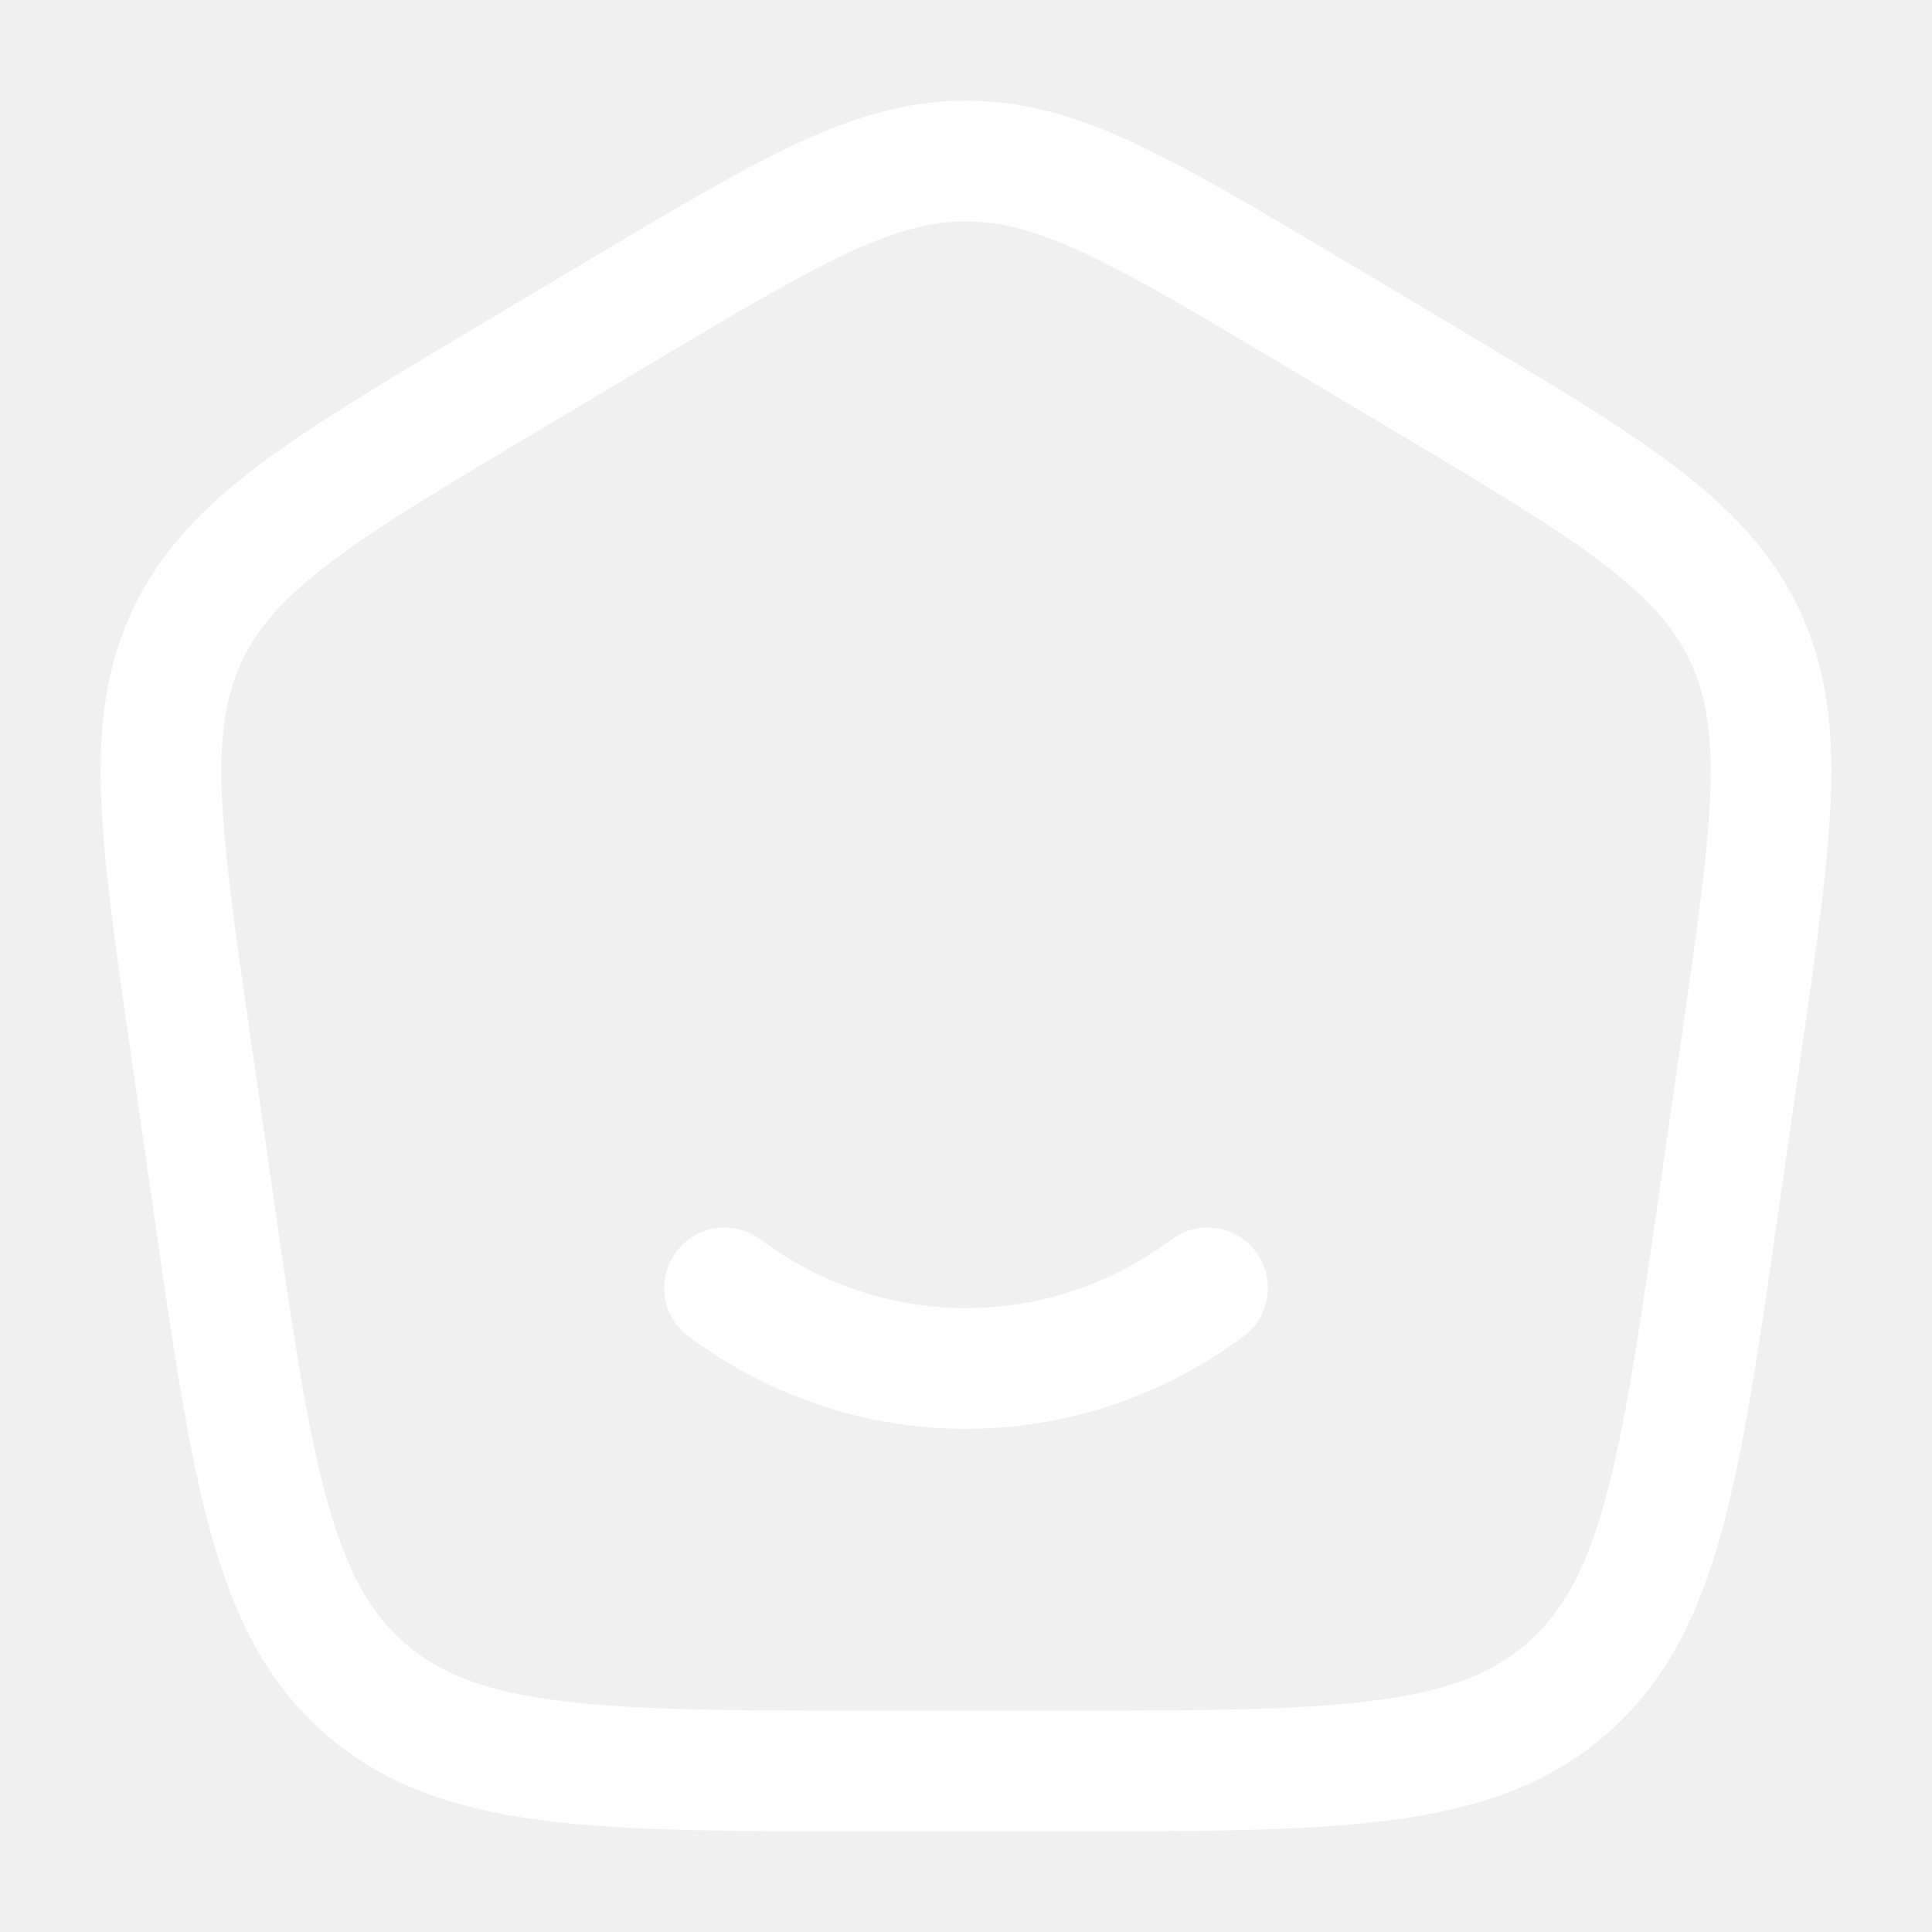
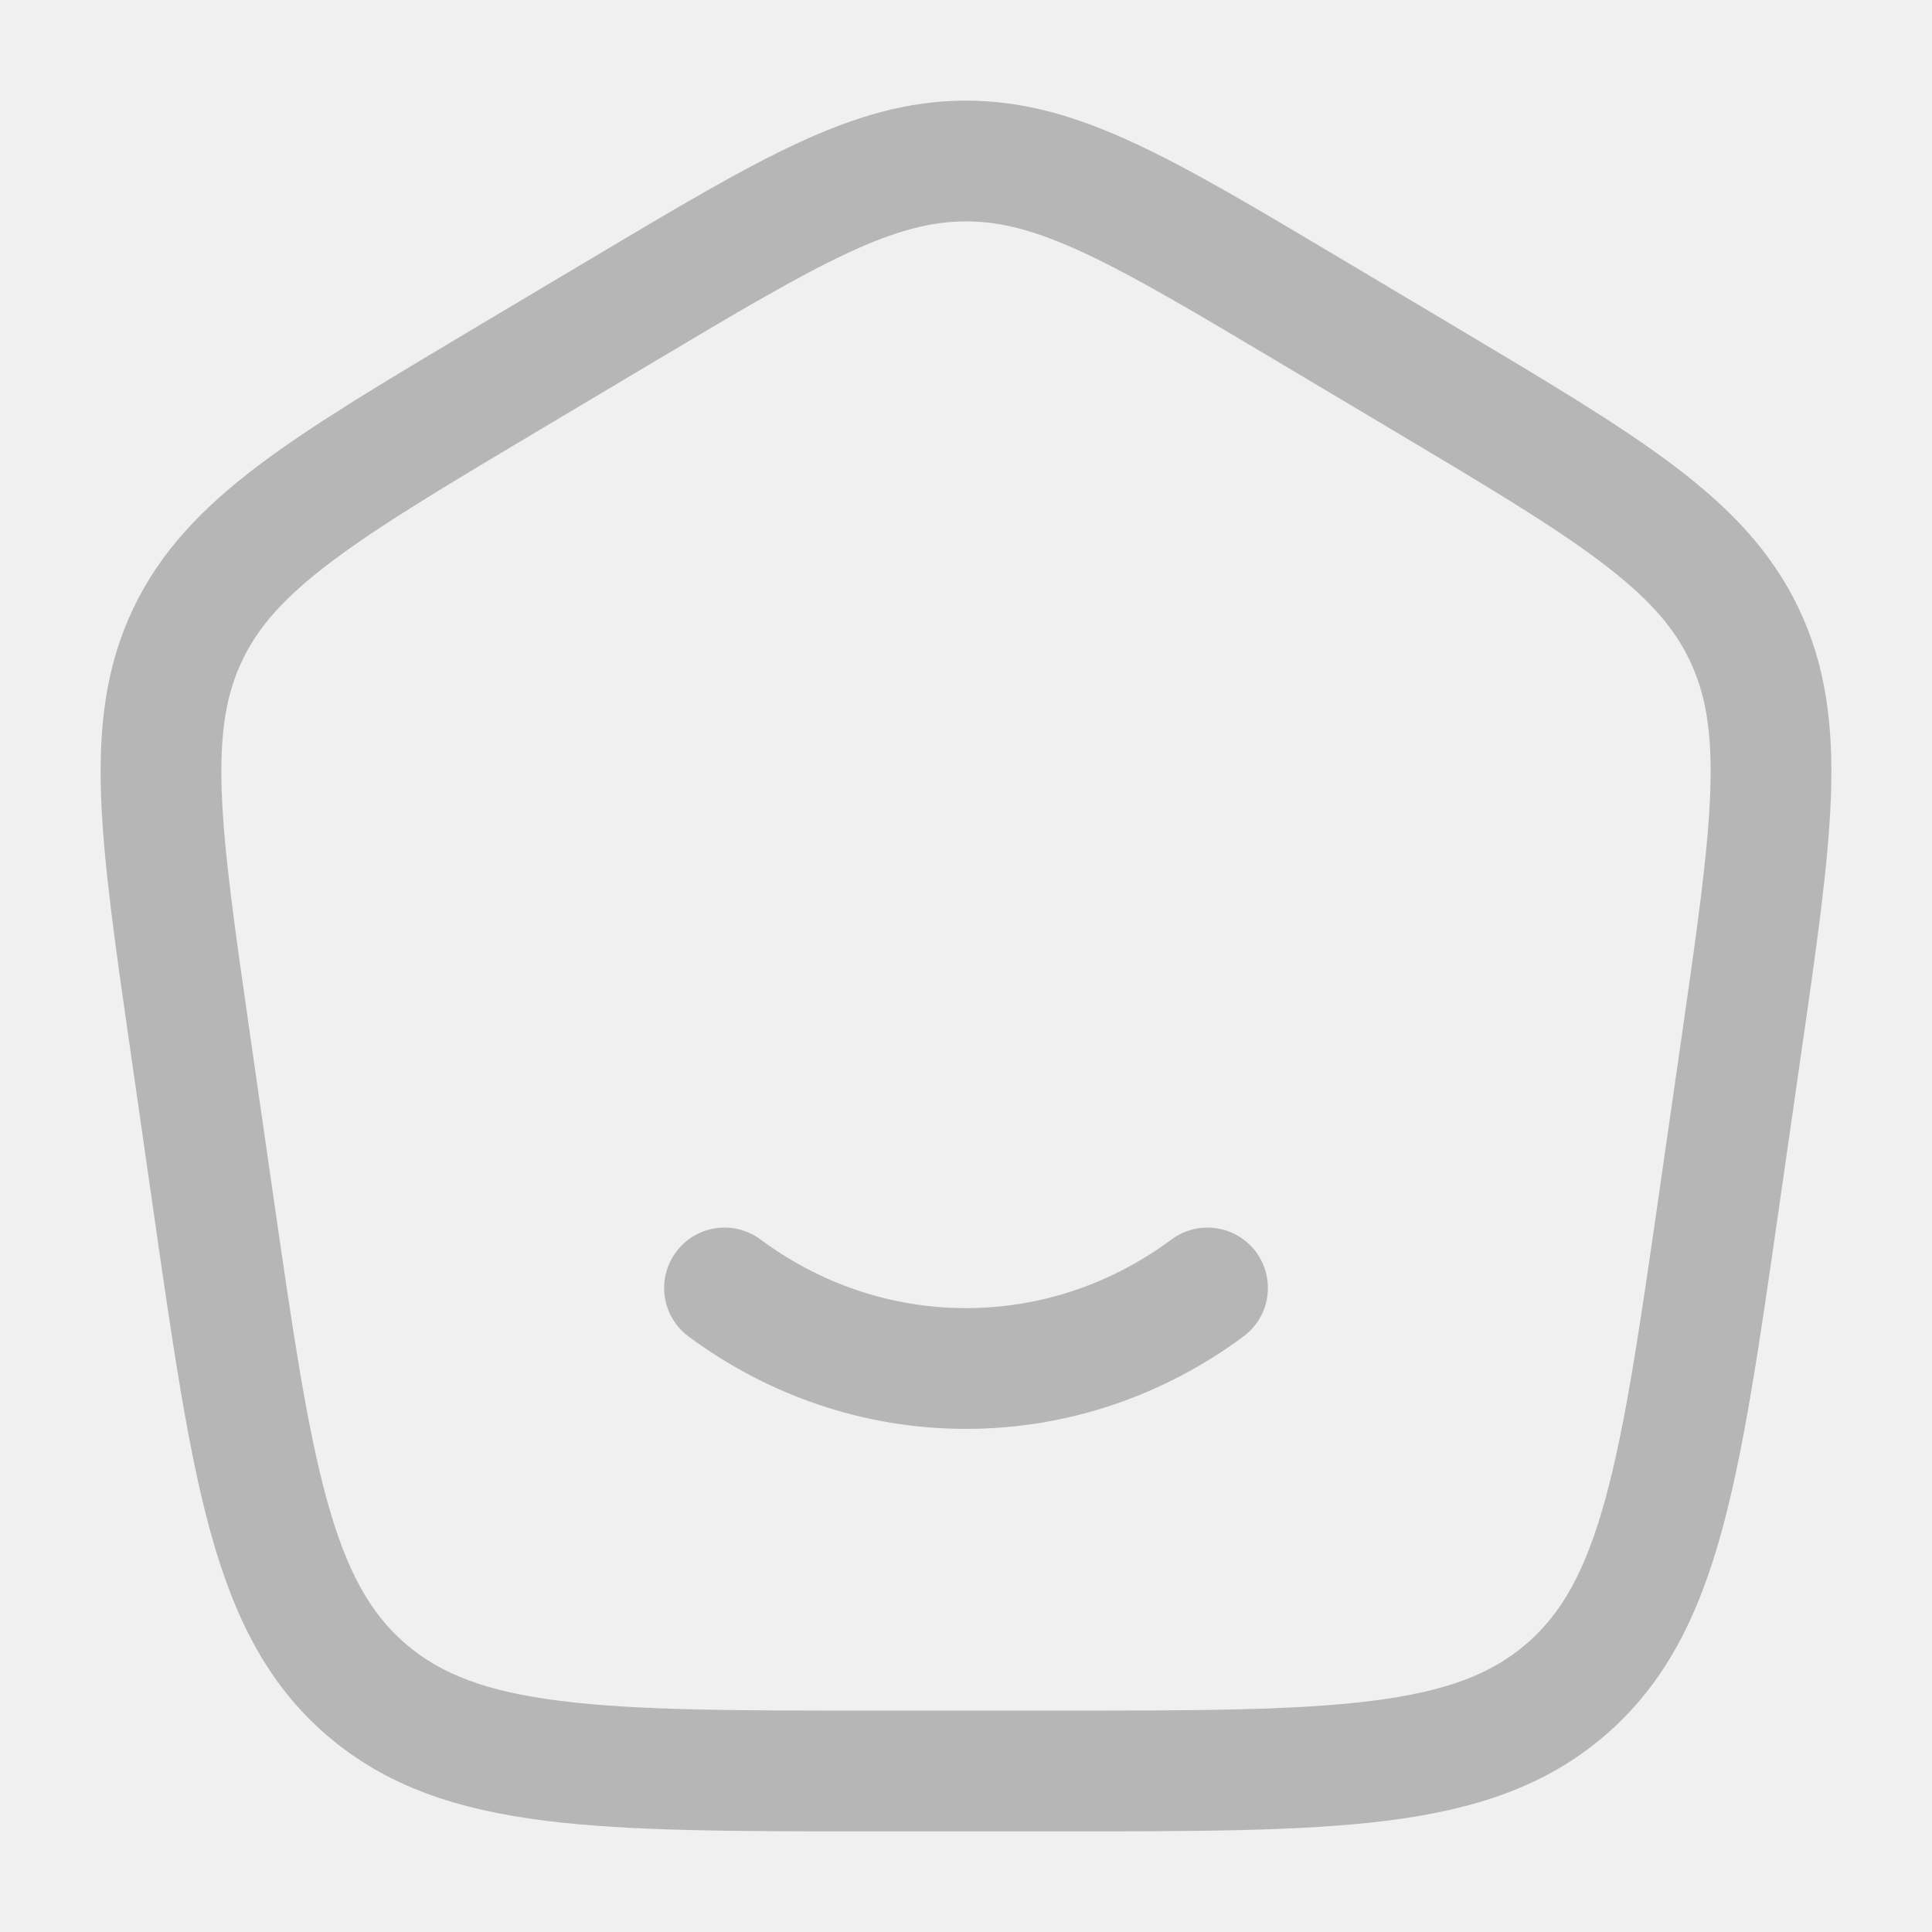
<svg xmlns="http://www.w3.org/2000/svg" width="64" height="64" viewBox="0 0 24 24" fill="none">
-   <path d="M9.447 15.397C9.114 15.151 8.644 15.22 8.398 15.553C8.151 15.886 8.221 16.356 8.553 16.602C9.526 17.323 10.715 17.75 12 17.75C13.285 17.75 14.474 17.323 15.447 16.602C15.78 16.356 15.849 15.886 15.603 15.553C15.356 15.22 14.886 15.151 14.553 15.397C13.825 15.937 12.946 16.25 12 16.25C11.054 16.25 10.175 15.937 9.447 15.397Z" fill="#ffffff" />
-   <path fill-rule="evenodd" clip-rule="evenodd" d="M12 1.25C11.275 1.25 10.613 1.449 9.889 1.787C9.188 2.114 8.378 2.597 7.362 3.202L5.906 4.069C4.787 4.736 3.895 5.267 3.22 5.775C2.523 6.3 2 6.84 1.659 7.551C1.318 8.262 1.226 9.007 1.255 9.876C1.284 10.717 1.431 11.74 1.616 13.022L1.908 15.054C2.145 16.704 2.334 18.013 2.615 19.032C2.905 20.083 3.317 20.917 4.06 21.556C4.802 22.196 5.69 22.481 6.776 22.618C7.832 22.75 9.163 22.75 10.842 22.75H13.158C14.837 22.75 16.169 22.75 17.224 22.618C18.31 22.481 19.198 22.196 19.94 21.556C20.683 20.917 21.095 20.083 21.385 19.032C21.666 18.013 21.855 16.704 22.092 15.054L22.384 13.022C22.569 11.74 22.716 10.717 22.745 9.876C22.774 9.007 22.682 8.262 22.341 7.551C22 6.84 21.477 6.3 20.78 5.775C20.105 5.267 19.213 4.736 18.094 4.069L16.638 3.202C15.622 2.597 14.812 2.114 14.111 1.787C13.387 1.449 12.725 1.25 12 1.25ZM8.096 4.511C9.153 3.881 9.899 3.438 10.524 3.146C11.133 2.862 11.571 2.75 12 2.75C12.429 2.75 12.867 2.862 13.476 3.146C14.101 3.438 14.847 3.881 15.904 4.511L17.289 5.336C18.454 6.03 19.275 6.52 19.878 6.974C20.466 7.417 20.789 7.783 20.988 8.199C21.188 8.615 21.271 9.093 21.246 9.825C21.22 10.575 21.086 11.516 20.894 12.851L20.615 14.788C20.368 16.502 20.192 17.716 19.939 18.633C19.692 19.529 19.394 20.048 18.962 20.42C18.529 20.793 17.968 21.013 17.037 21.129C16.086 21.249 14.849 21.25 13.106 21.25H10.894C9.151 21.25 7.914 21.249 6.963 21.129C6.032 21.013 5.471 20.793 5.038 20.42C4.606 20.048 4.308 19.529 4.061 18.633C3.808 17.716 3.632 16.502 3.385 14.788L3.106 12.851C2.914 11.516 2.78 10.575 2.754 9.825C2.729 9.093 2.812 8.615 3.012 8.199C3.211 7.783 3.533 7.417 4.122 6.974C4.725 6.52 5.546 6.03 6.711 5.336L8.096 4.511Z" fill="#ffffff" />
+   <path d="M9.447 15.397C9.114 15.151 8.644 15.22 8.398 15.553C8.151 15.886 8.221 16.356 8.553 16.602C9.526 17.323 10.715 17.75 12 17.75C13.285 17.75 14.474 17.323 15.447 16.602C15.78 16.356 15.849 15.886 15.603 15.553C15.356 15.22 14.886 15.151 14.553 15.397C13.825 15.937 12.946 16.25 12 16.25C11.054 16.25 10.175 15.937 9.447 15.397Z" fill="#B6B6B6" />
+   <path fill-rule="evenodd" clip-rule="evenodd" d="M12 1.25C11.275 1.25 10.613 1.449 9.889 1.787C9.188 2.114 8.378 2.597 7.362 3.202L5.906 4.069C4.787 4.736 3.895 5.267 3.22 5.775C2.523 6.3 2 6.84 1.659 7.551C1.318 8.262 1.226 9.007 1.255 9.876C1.284 10.717 1.431 11.74 1.616 13.022L1.908 15.054C2.145 16.704 2.334 18.013 2.615 19.032C2.905 20.083 3.317 20.917 4.06 21.556C4.802 22.196 5.69 22.481 6.776 22.618C7.832 22.75 9.163 22.75 10.842 22.75H13.158C14.837 22.75 16.169 22.75 17.224 22.618C18.31 22.481 19.198 22.196 19.94 21.556C20.683 20.917 21.095 20.083 21.385 19.032C21.666 18.013 21.855 16.704 22.092 15.054L22.384 13.022C22.569 11.74 22.716 10.717 22.745 9.876C22.774 9.007 22.682 8.262 22.341 7.551C22 6.84 21.477 6.3 20.78 5.775C20.105 5.267 19.213 4.736 18.094 4.069L16.638 3.202C15.622 2.597 14.812 2.114 14.111 1.787C13.387 1.449 12.725 1.25 12 1.25ZM8.096 4.511C9.153 3.881 9.899 3.438 10.524 3.146C11.133 2.862 11.571 2.75 12 2.75C12.429 2.75 12.867 2.862 13.476 3.146C14.101 3.438 14.847 3.881 15.904 4.511L17.289 5.336C18.454 6.03 19.275 6.52 19.878 6.974C20.466 7.417 20.789 7.783 20.988 8.199C21.188 8.615 21.271 9.093 21.246 9.825C21.22 10.575 21.086 11.516 20.894 12.851L20.615 14.788C20.368 16.502 20.192 17.716 19.939 18.633C19.692 19.529 19.394 20.048 18.962 20.42C18.529 20.793 17.968 21.013 17.037 21.129C16.086 21.249 14.849 21.25 13.106 21.25H10.894C9.151 21.25 7.914 21.249 6.963 21.129C6.032 21.013 5.471 20.793 5.038 20.42C4.606 20.048 4.308 19.529 4.061 18.633C3.808 17.716 3.632 16.502 3.385 14.788L3.106 12.851C2.914 11.516 2.78 10.575 2.754 9.825C2.729 9.093 2.812 8.615 3.012 8.199C3.211 7.783 3.533 7.417 4.122 6.974C4.725 6.52 5.546 6.03 6.711 5.336L8.096 4.511Z" fill="#B6B6B6" />
</svg>
